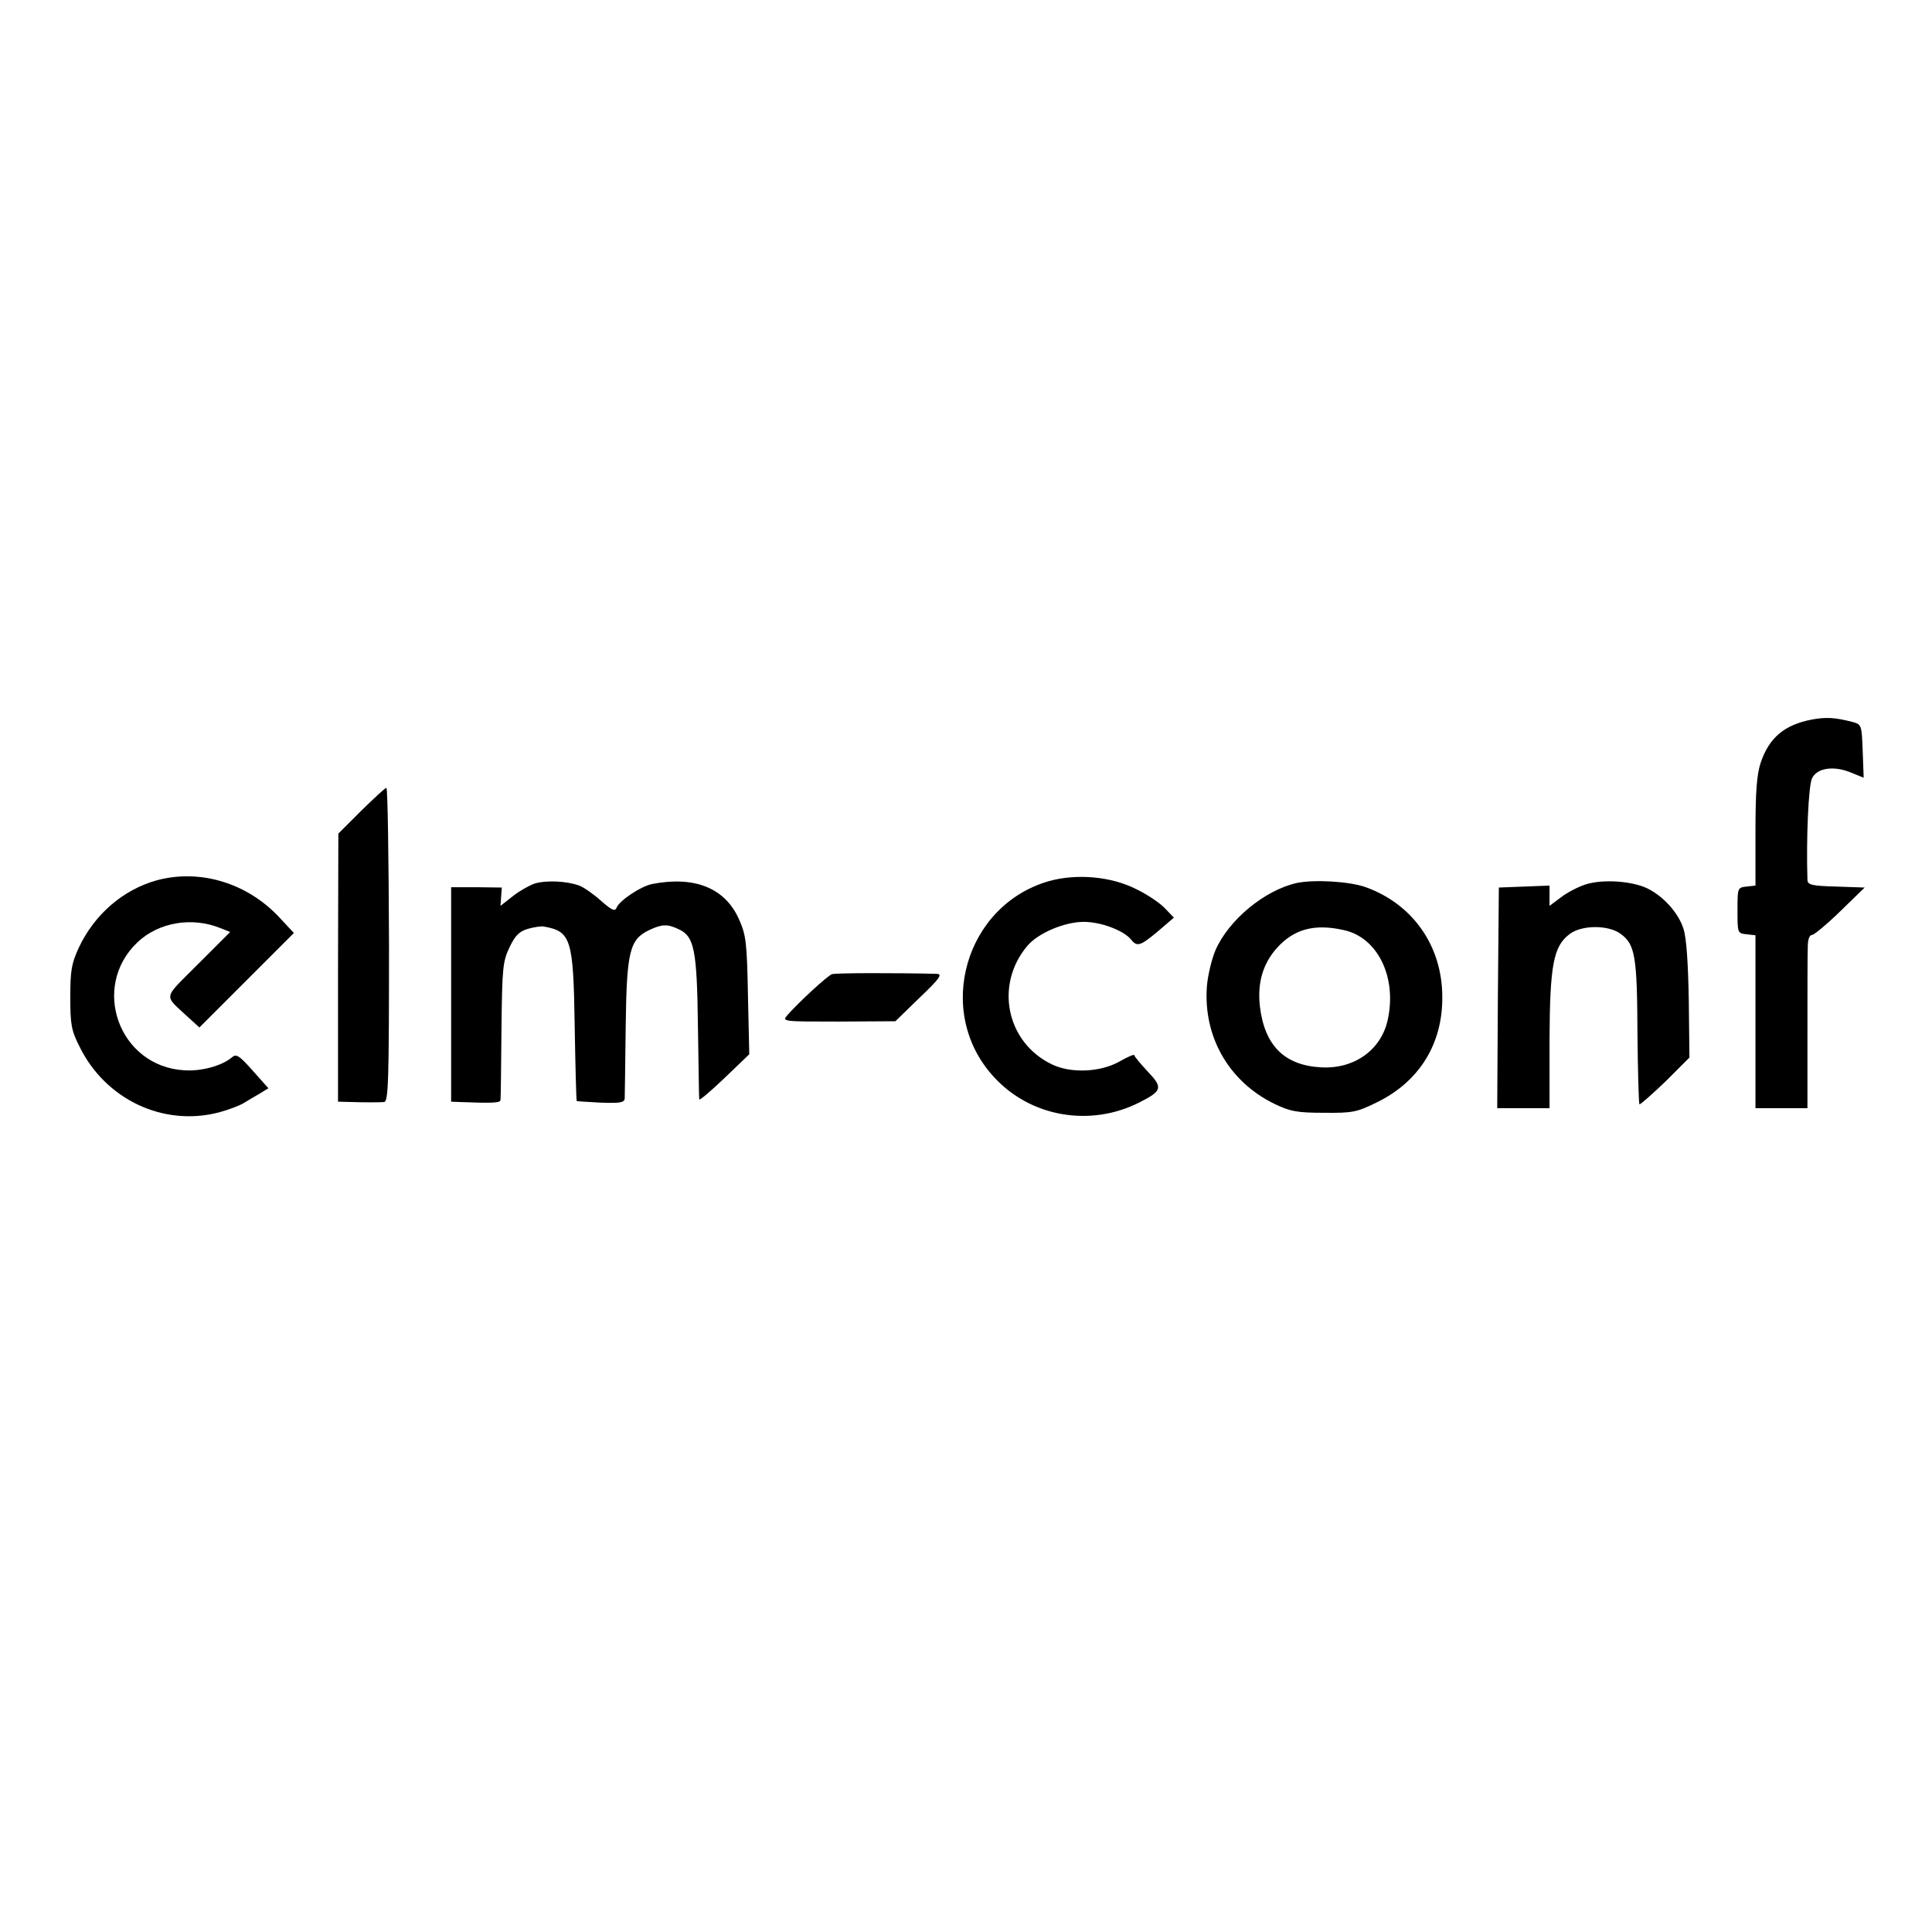
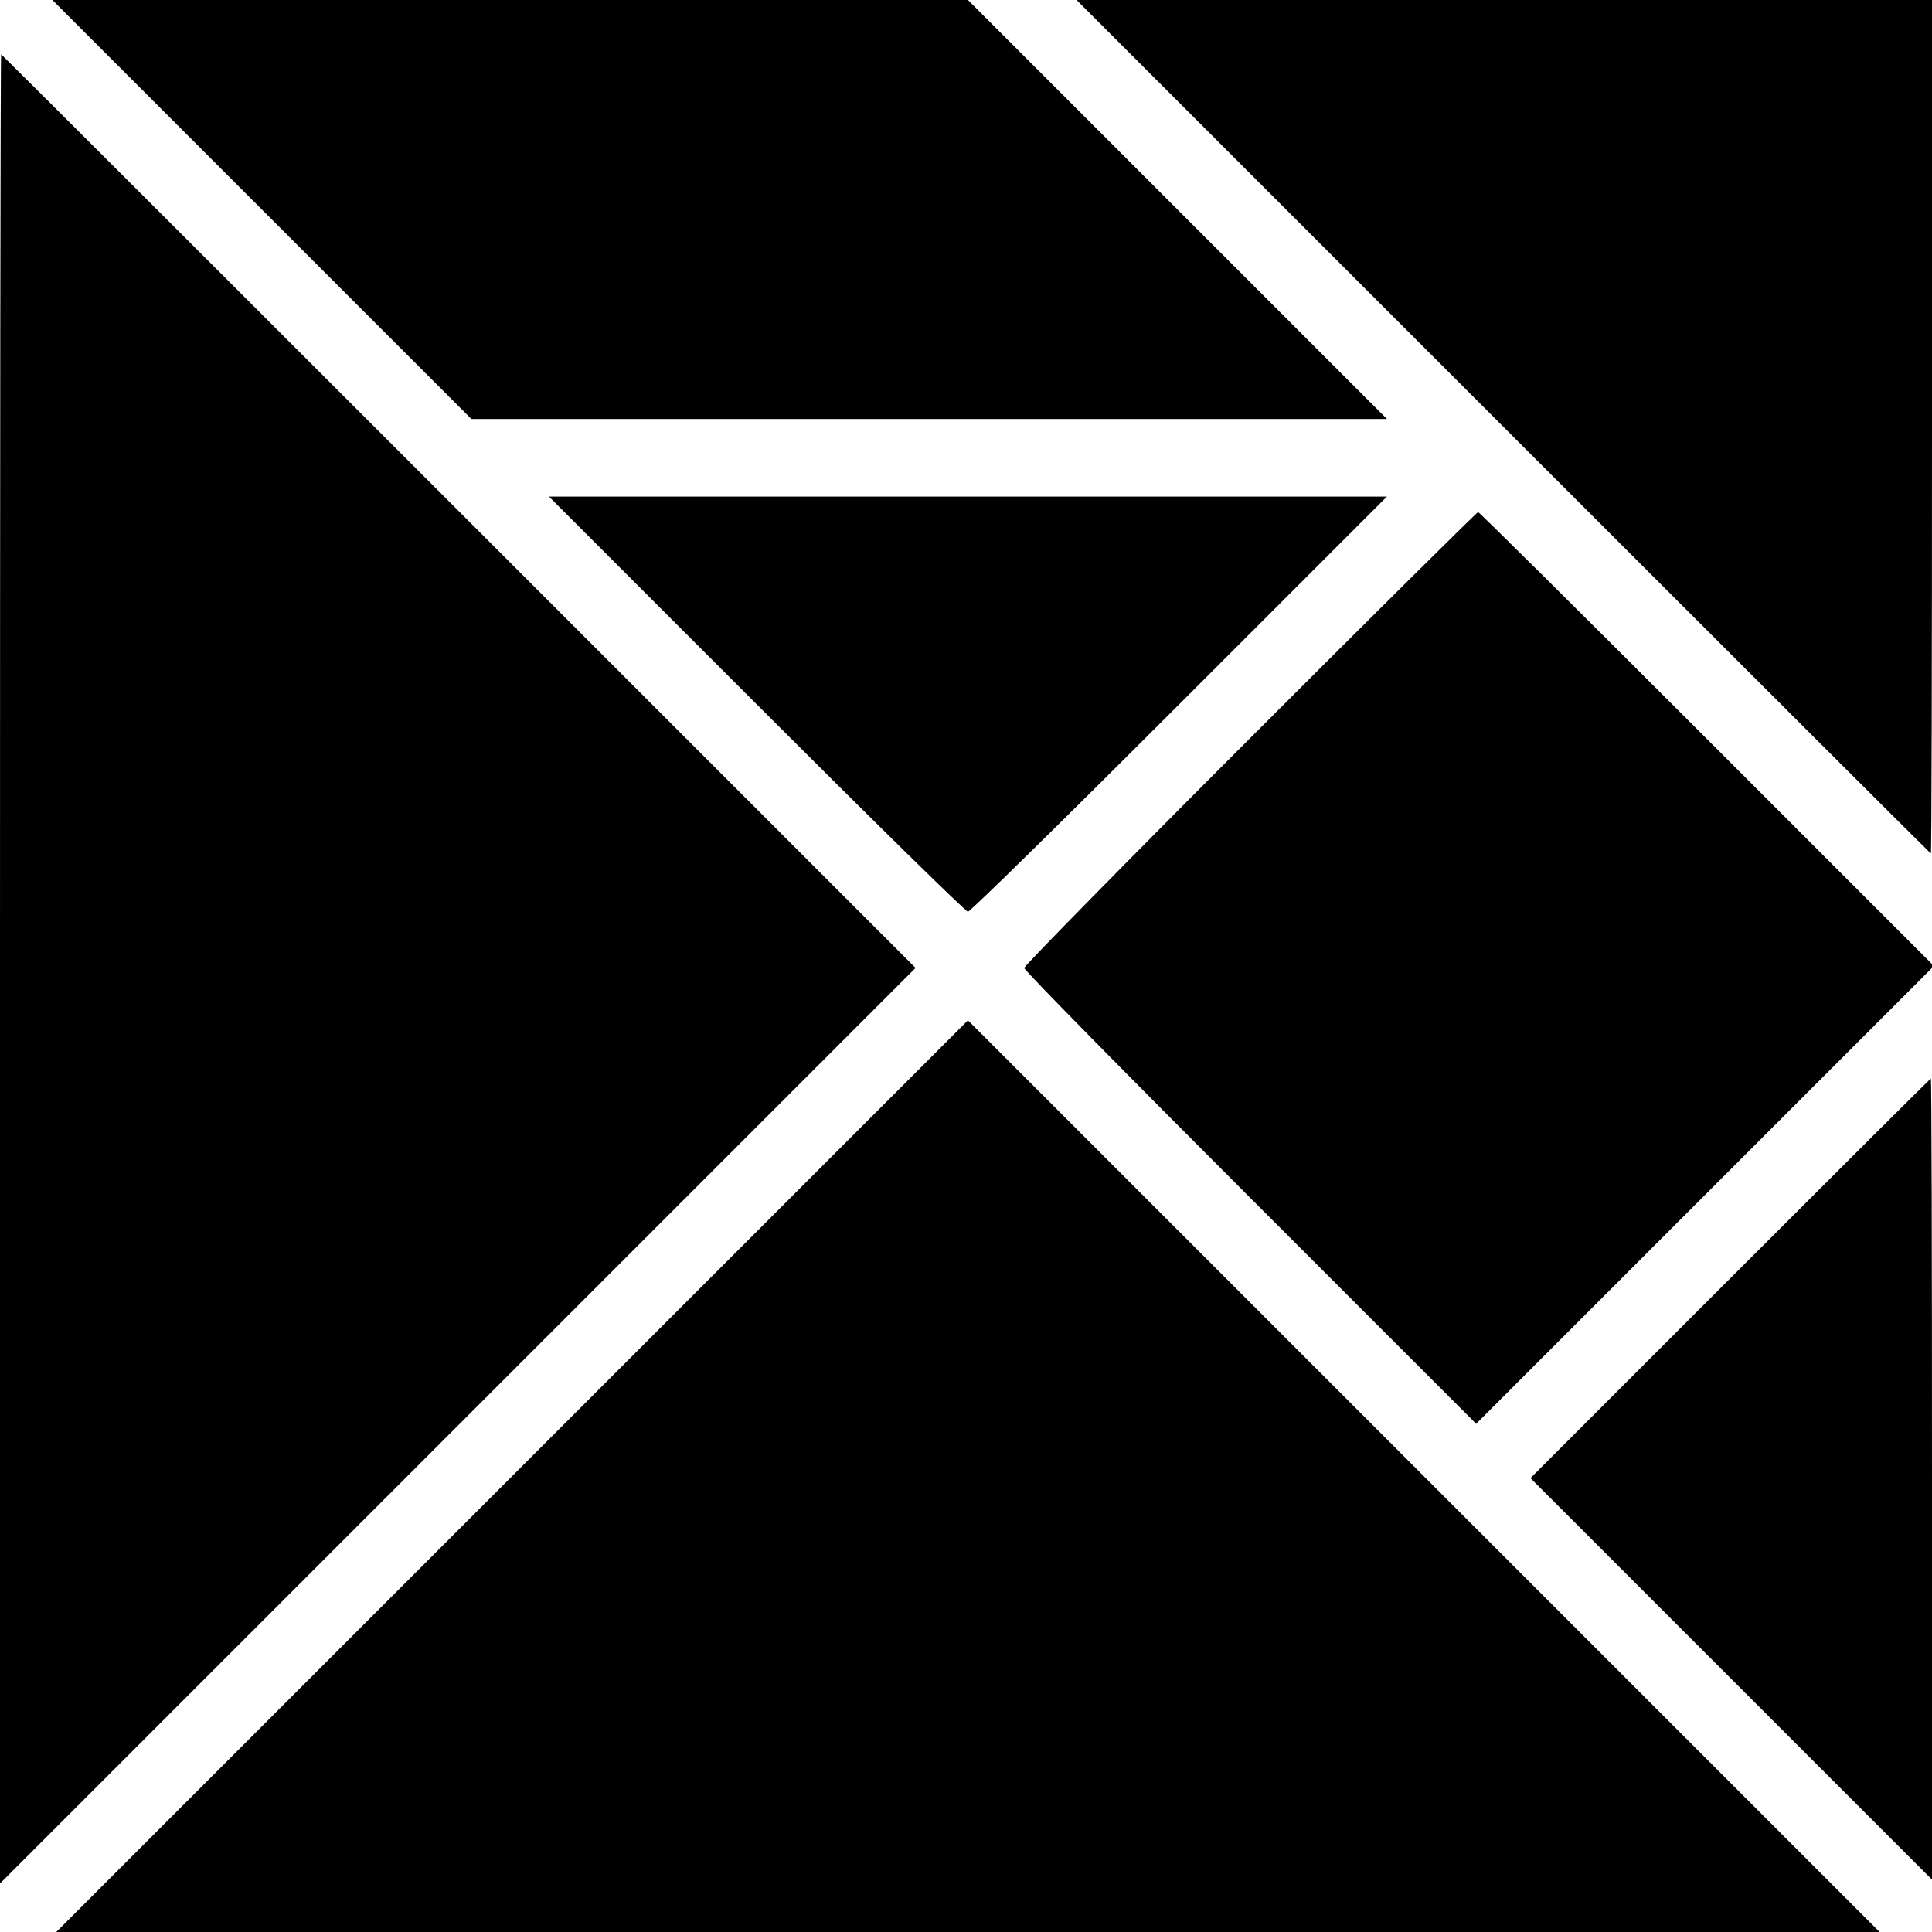
- <svg xmlns="http://www.w3.org/2000/svg" version="1.0" width="591pt" height="591pt" viewBox="0 0 591 591" preserveAspectRatio="xMidYMid meet">
-   <g transform="translate(0,591) scale(0.1,-0.1)" fill="#000000" stroke="none">
-     <path d="M5543 3709 c-84 -16 -131 -55 -157 -132 -12 -36 -16 -88 -16 -212 l0 -164 -27 -3 c-28 -3 -28 -4 -28 -73 0 -69 0 -70 28 -73 l27 -3 0 -265 0 -264 80 0 79 0 0 228 c0 125 0 244 1 265 0 23 5 37 13 37 6 0 46 33 87 73 l74 72 -87 3 c-74 2 -87 5 -88 20 -4 126 3 289 14 311 15 32 67 40 121 17 l37 -15 -3 81 c-3 81 -3 82 -33 90 -51 13 -78 15 -122 7z" />
-     <path d="M1105 3430 l-70 -70 -1 -410 0 -410 38 -1 c21 -1 49 -1 63 -1 14 0 32 0 40 1 13 1 15 61 15 481 -1 264 -4 480 -8 480 -4 0 -38 -32 -77 -70z" />
-     <path d="M479 3217 c-103 -29 -190 -104 -238 -206 -22 -48 -26 -69 -26 -151 0 -83 3 -102 28 -151 79 -162 256 -246 426 -202 30 8 64 21 77 29 13 8 35 21 49 29 l26 16 -48 54 c-41 46 -50 52 -63 41 -30 -26 -95 -44 -147 -40 -199 12 -287 255 -142 392 65 61 166 78 253 43 l30 -12 -98 -98 c-110 -111 -107 -91 -28 -165 l32 -29 144 144 145 145 -42 45 c-99 108 -245 152 -378 116z" />
-     <path d="M3210 3215 c-258 -73 -352 -400 -171 -598 112 -124 296 -156 447 -79 69 35 72 45 25 94 -22 24 -41 46 -41 50 0 4 -21 -5 -47 -20 -58 -32 -147 -36 -205 -8 -140 67 -176 244 -75 363 33 39 114 73 172 73 53 0 121 -26 144 -53 19 -24 28 -22 83 24 l49 42 -28 29 c-15 16 -55 43 -89 59 -76 38 -180 47 -264 24z" />
-     <path d="M1635 3207 c-17 -6 -47 -23 -67 -39 l-37 -29 2 28 2 28 -77 1 -78 0 0 -328 0 -328 23 -1 c104 -4 127 -3 128 6 1 6 2 102 3 215 2 191 4 209 25 253 18 37 30 48 57 56 18 5 39 8 46 7 85 -15 92 -36 96 -306 2 -124 5 -226 6 -228 2 -1 35 -3 74 -5 59 -2 72 0 73 13 0 8 2 107 3 220 3 231 12 266 72 295 39 18 55 19 89 3 49 -22 57 -62 60 -298 2 -118 3 -218 4 -223 1 -4 35 25 77 65 l76 73 -4 180 c-3 162 -6 185 -27 232 -42 96 -135 134 -265 109 -34 -6 -102 -51 -110 -73 -5 -12 -15 -7 -47 21 -22 20 -52 41 -67 47 -38 14 -102 17 -137 6z" />
-     <path d="M3967 3209 c-98 -22 -208 -112 -249 -206 -11 -26 -23 -75 -26 -109 -12 -155 67 -293 207 -361 48 -23 69 -27 151 -27 88 -1 101 2 162 32 129 63 201 178 200 322 0 156 -90 284 -234 336 -50 18 -157 24 -211 13z m143 -144 c104 -22 164 -144 135 -275 -20 -92 -103 -151 -204 -145 -112 6 -173 67 -187 187 -8 71 9 130 52 178 52 58 115 75 204 55z" />
-     <path d="M4852 3205 c-23 -7 -58 -25 -77 -40 l-35 -26 0 31 0 31 -77 -3 -78 -3 -3 -337 -2 -338 80 0 80 0 0 208 c1 231 12 288 62 325 37 28 119 28 156 0 44 -32 50 -70 51 -303 1 -117 4 -216 6 -218 2 -2 37 29 79 69 l74 74 -2 175 c-2 113 -7 190 -16 218 -15 49 -62 101 -112 125 -47 22 -134 28 -186 12z" />
-     <path d="M2545 2930 c-14 -5 -101 -85 -137 -126 -16 -19 -13 -19 157 -19 l174 1 74 72 c61 58 71 72 53 73 -116 3 -310 3 -321 -1z" />
+ <svg xmlns="http://www.w3.org/2000/svg" version="1.0" width="498pt" height="498pt" viewBox="0 0 498 498" preserveAspectRatio="xMidYMid meet">
+   <g transform="translate(0,498) scale(0.1,-0.1)" fill="#000000" stroke="none">
+     <path d="M675 4440 l540 -540 1180 0 1180 0 -540 540 -540 540 -1180 0 -1180 0 540 -540z" />
+     <path d="M3875 3880 c605 -605 1101 -1100 1102 -1100 2 0 3 495 3 1100 l0 1100 -1102 0 -1103 0 1100 -1100z" />
+     <path d="M0 2483 l0 -2358 1180 1180 1180 1180 -1177 1177 c-648 648 -1179 1178 -1180 1178 -2 0 -3 -1061 -3 -2357z" />
+     <path d="M1950 3165 c294 -294 539 -535 545 -535 6 0 251 241 545 535 l535 535 -1080 0 -1080 0 535 -535z" />
+     <path d="M3222 3077 c-320 -320 -582 -587 -582 -592 0 -6 262 -272 583 -593 l582 -582 590 590 590 590 -585 585 c-322 322 -587 585 -590 585 -3 0 -267 -262 -588 -583z" />
+     <path d="M1320 1175 l-1175 -1175 2350 0 2350 0 -1175 1175 c-646 646 -1175 1175 -1175 1175 0 0 -529 -529 -1175 -1175z" />
+     <path d="M4460 1685 l-515 -515 518 -518 517 -517 0 1033 c0 567 -1 1032 -3 1032 -1 0 -234 -232 -517 -515z" />
  </g>
</svg>
